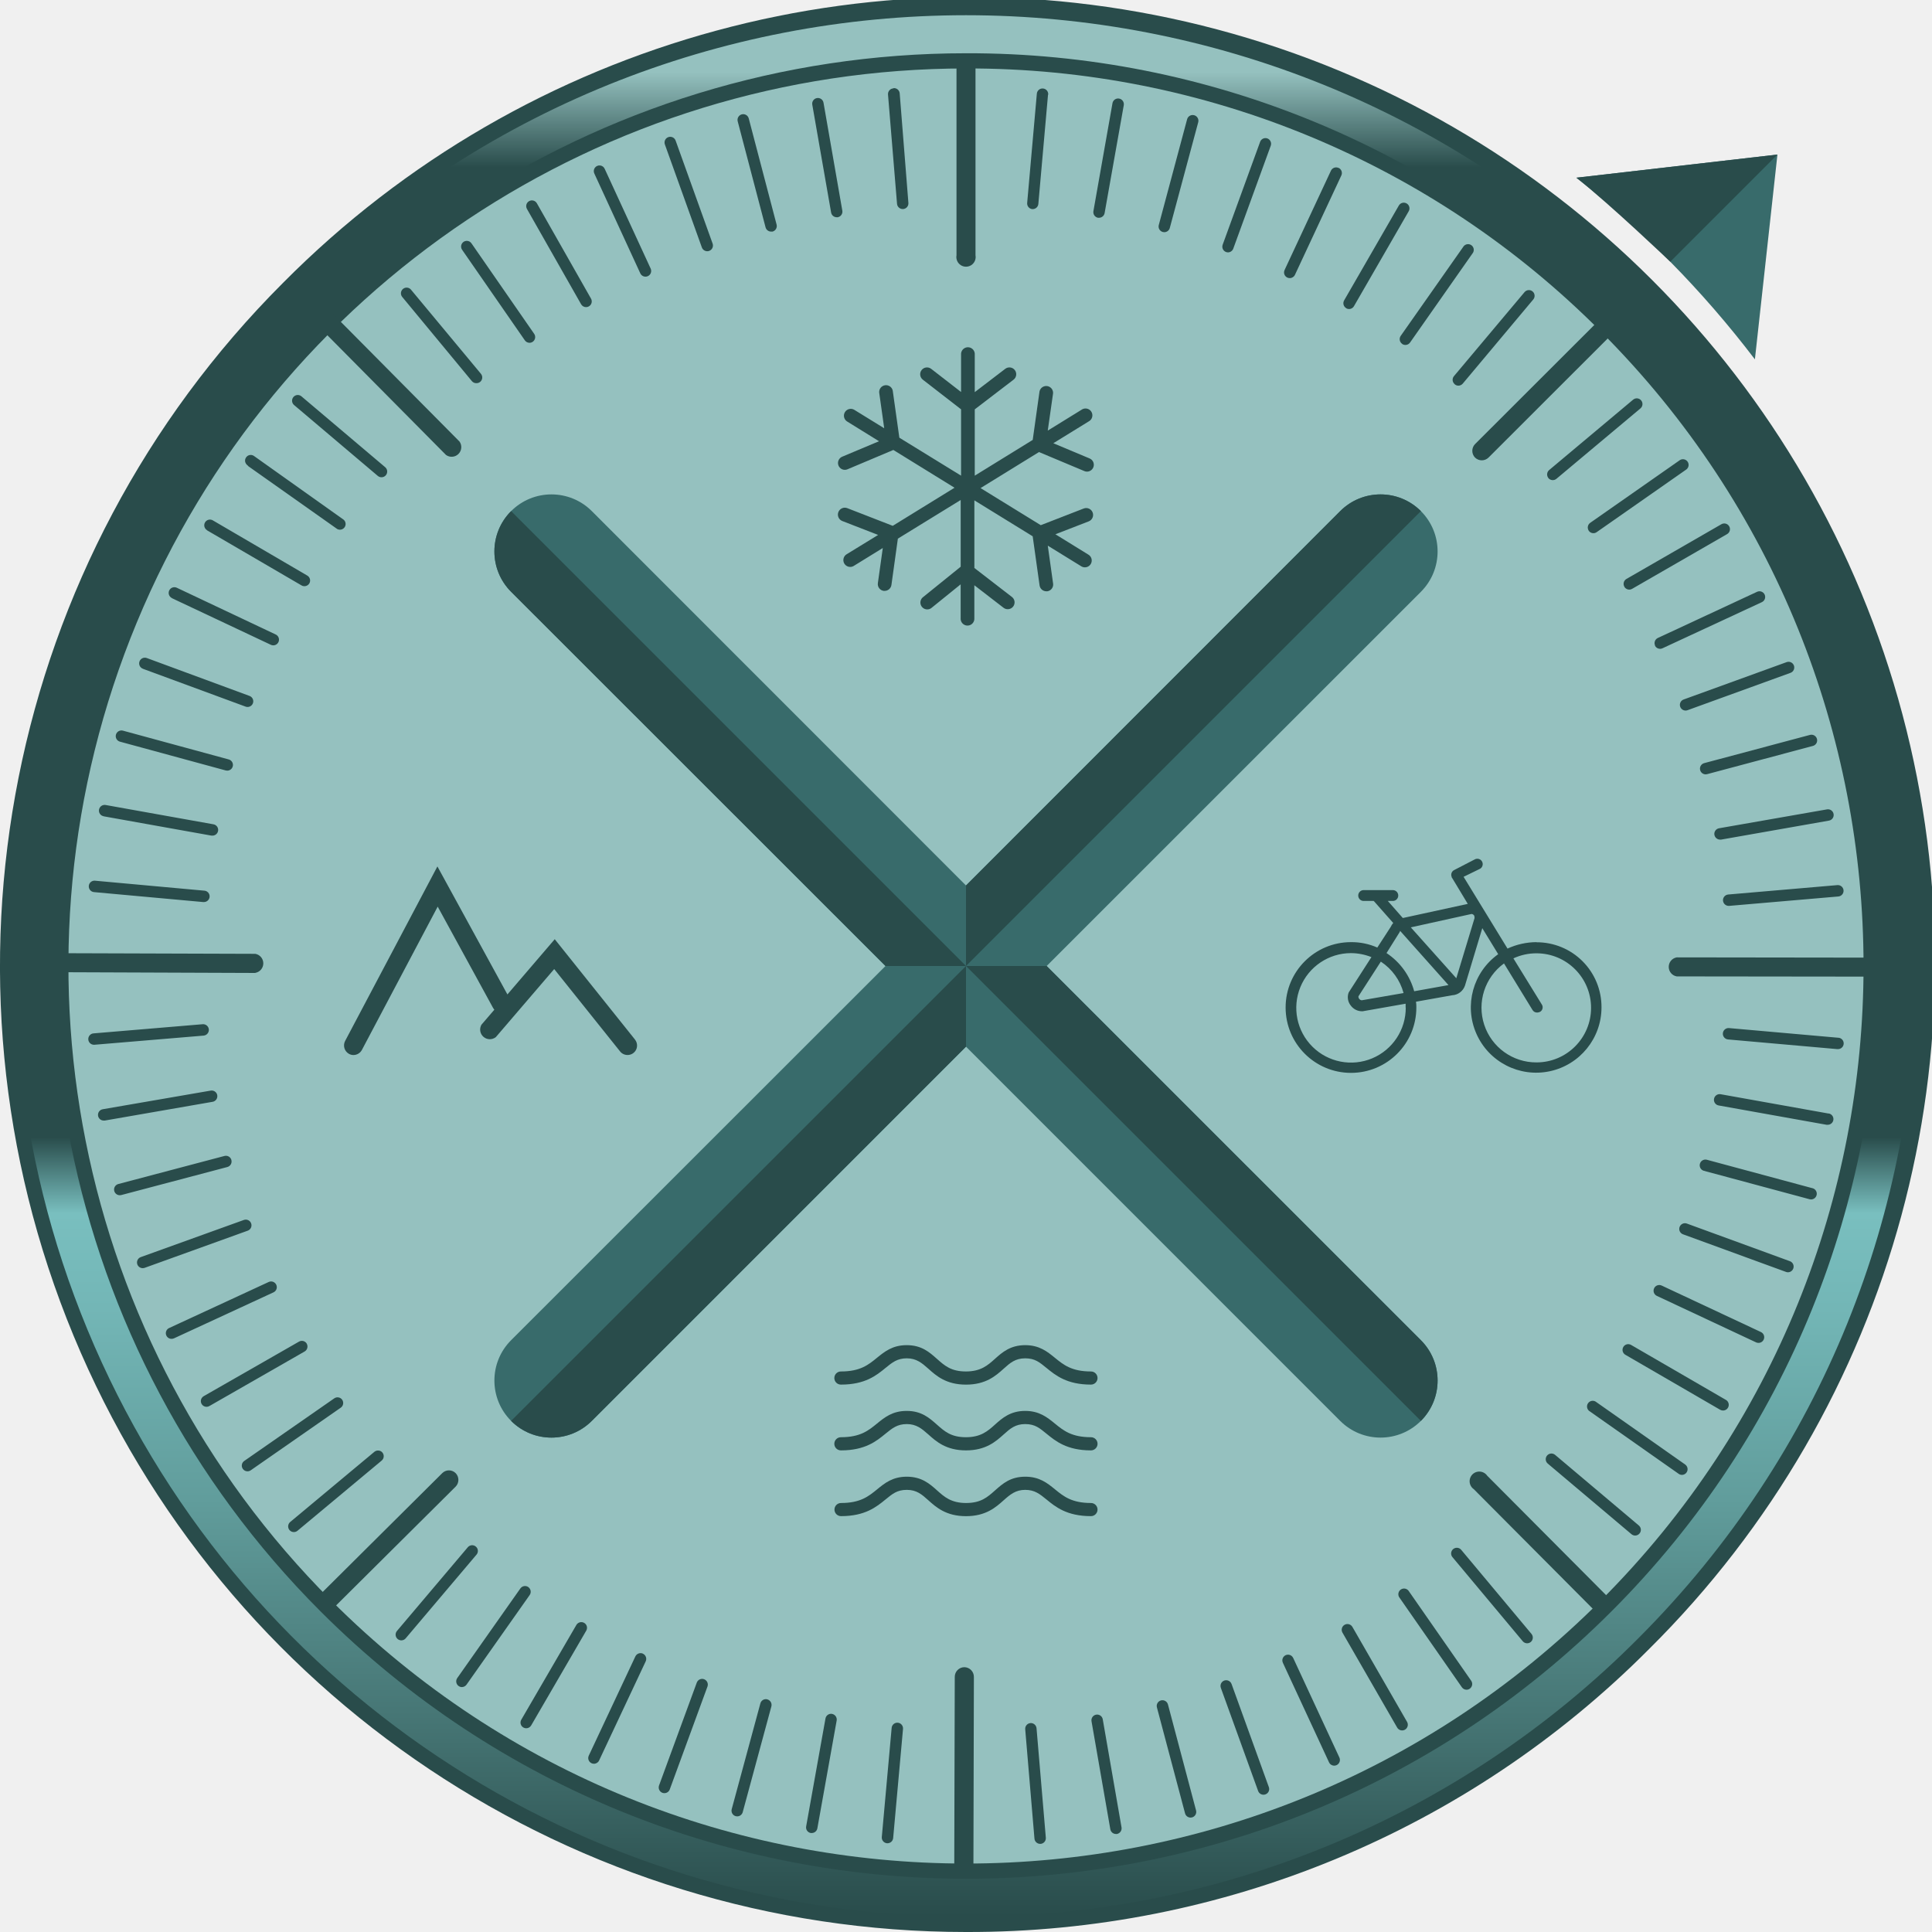
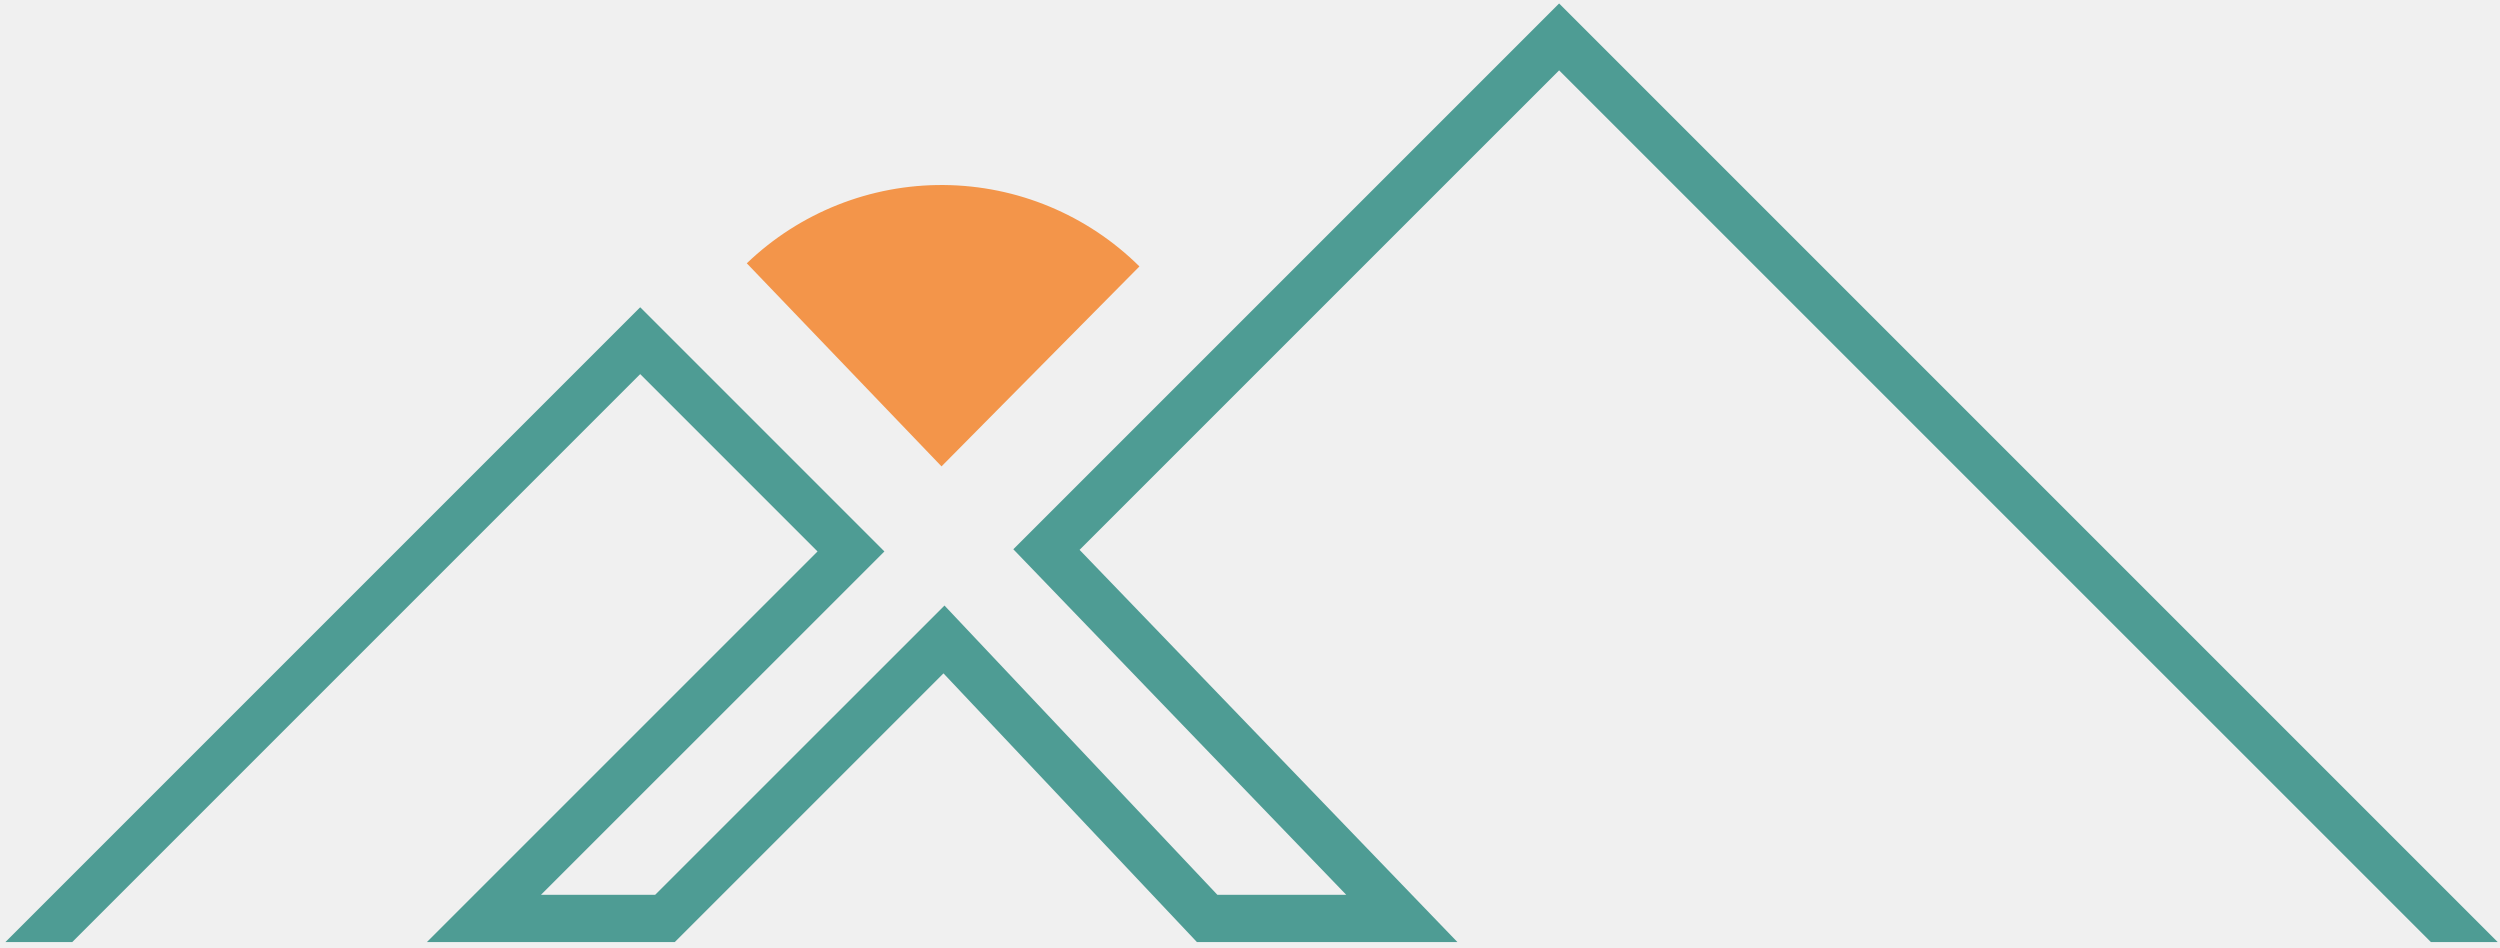
- <svg xmlns="http://www.w3.org/2000/svg" viewBox="0 0 600 600">
+ <svg xmlns="http://www.w3.org/2000/svg" width="248" height="94" viewBox="0 0 248 94" fill="none">
+   <g clip-path="url(#clip0_335_1041)">
+     <path d="M93.397 46.265L113.032 26.429C107.861 21.309 100.896 18.412 93.62 18.354C86.344 18.296 79.333 21.083 74.082 26.119L93.397 46.265Z" fill="#F3954A" />
+     <path d="M107.094 54.546L154.665 6.979L241.146 93.456H247.776L154.665 0.345L100.521 54.486L133.548 88.766H120.765L93.693 60.07L64.99 88.766H53.663L87.732 54.704L63.508 30.48L0.532 93.456H7.165L63.508 37.113L81.099 54.704L42.343 93.456H66.934L93.592 66.798L118.737 93.456H144.579L107.094 54.546Z" fill="#4E9C94" />
+   </g>
  <defs>
-     <linearGradient id="sfumatura" x1="300" x2="300" y1="4.72" y2="595.28" gradientUnits="userSpaceOnUse">
-       <stop offset=".03" stop-color="#95c1bf" />
-       <stop offset=".08" stop-color="#294c4b" />
-       <stop offset=".59" stop-color="#294c4b" />
-       <stop offset=".63" stop-color="#79bfbf" />
-       <stop offset=".68" stop-color="#73b6b6" />
-       <stop offset=".78" stop-color="#619d9c" />
-       <stop offset=".9" stop-color="#457473" />
-       <stop offset="1" stop-color="#294c4b" />
-     </linearGradient>
+     <clipPath id="clip0_335_1041">
+       <rect width="247.452" height="93.467" fill="white" transform="translate(0.471069 0.28833)" />
+     </clipPath>
  </defs>
-   <g id="icon">
-     <g id="base">
-       <circle cx="300" cy="300" r="289.37" fill="#95c1bf" />
-       <path d="M300 600A300 300 0 0 1 87.87 87.87a300 300 0 1 1 424.26 424.26A298 298 0 0 1 300 600Zm0-578.74A278.74 278.74 0 0 0 102.9 497.1a278.74 278.74 0 0 0 394.2-394.2A276.92 276.92 0 0 0 300 21.26Z" fill="#294c4b" />
-       <path id="grades" d="m325.47 29.41-3 33.91a1.76 1.76 0 0 1-1.76 1.62h-.16A1.77 1.77 0 0 1 319 63l3-33.91a1.77 1.77 0 1 1 3.53.31Zm22.07 1.2a1.77 1.77 0 0 0-2.05 1.44l-5.92 33.52a1.78 1.78 0 0 0 1.43 2.06h.31a1.77 1.77 0 0 0 1.74-1.46L349 32.66a1.78 1.78 0 0 0-1.46-2.05Zm23.31 5.17a1.78 1.78 0 0 0-2.17 1.22l-8.81 32.88a1.77 1.77 0 0 0 1.25 2.17 1.82 1.82 0 0 0 .46.06 1.77 1.77 0 0 0 1.71-1.31l8.82-32.8a1.78 1.78 0 0 0-1.26-2.22ZM393.63 43a1.77 1.77 0 0 0-2.27 1l-11.65 32a1.77 1.77 0 0 0 1.06 2.27 1.81 1.81 0 0 0 .6.11 1.79 1.79 0 0 0 1.63-1.15l11.65-32a1.78 1.78 0 0 0-1.02-2.23Zm22.06 9.15a1.77 1.77 0 0 0-2.35.85l-14.4 30.85a1.76 1.76 0 0 0 1.61 2.52 1.76 1.76 0 0 0 1.6-1l14.4-30.85a1.77 1.77 0 0 0-.86-2.4Zm2.38 43.58a1.76 1.76 0 0 0 2.42-.65l17-29.48a1.77 1.77 0 1 0-3.07-1.77l-17 29.48a1.77 1.77 0 0 0 .65 2.39Zm17.37 11.08a1.77 1.77 0 0 0 2.47-.44l19.54-27.88a1.77 1.77 0 0 0-2.91-2L435 104.31a1.78 1.78 0 0 0 .44 2.47Zm16.34 12.54a1.74 1.74 0 0 0 1.13.42 1.79 1.79 0 0 0 1.36-.63L476.17 93a1.77 1.77 0 1 0-2.71-2.28l-21.9 26.07a1.76 1.76 0 0 0 .22 2.53Zm29.08 29.13a1.79 1.79 0 0 0 2.5.22l26.09-21.86a1.77 1.77 0 0 0-2.27-2.72L481.08 146a1.78 1.78 0 0 0-.22 2.45Zm12.53 16.35a1.77 1.77 0 0 0 1.46.76 1.73 1.73 0 0 0 1-.32l27.9-19.5a1.77 1.77 0 0 0-2-2.91l-27.9 19.51a1.77 1.77 0 0 0-.46 2.43Zm11.06 17.39a1.76 1.76 0 0 0 2.42.65l29.5-17a1.77 1.77 0 1 0-1.77-3.07l-29.5 17a1.77 1.77 0 0 0-.65 2.39Zm9.5 18.28a1.77 1.77 0 0 0 1.6 1 1.82 1.82 0 0 0 .75-.17L547.17 187a1.77 1.77 0 1 0-1.5-3.21l-30.86 14.36a1.76 1.76 0 0 0-.81 2.32Zm7.86 19a1.77 1.77 0 0 0 1.67 1.17 1.81 1.81 0 0 0 .6-.11l32-11.61a1.77 1.77 0 0 0-1.2-3.33l-32 11.61a1.77 1.77 0 0 0-1.07 2.28Zm6.19 19.67a1.76 1.76 0 0 0 1.71 1.31 1.88 1.88 0 0 0 .46-.06l32.89-8.78a1.77 1.77 0 0 0-.91-3.42L529.24 237a1.77 1.77 0 0 0-1.24 2.17Zm4.43 20.11a1.79 1.79 0 0 0 1.75 1.47h.31l33.51-5.9a1.77 1.77 0 1 0-.61-3.49l-33.54 5.87a1.78 1.78 0 0 0-1.43 2.05Zm2.67 20.43a1.77 1.77 0 0 0 1.76 1.62h.14l33.92-2.92a1.77 1.77 0 0 0-.31-3.53l-33.92 2.92a1.78 1.78 0 0 0-1.6 1.91Zm35.78 42.57-33.91-3a1.77 1.77 0 0 0-.31 3.53l33.91 3h.16a1.77 1.77 0 0 0 .15-3.54Zm-3 23.54-33.52-6a1.77 1.77 0 1 0-.62 3.49l33.52 6a1.63 1.63 0 0 0 .31 0 1.77 1.77 0 0 0 .31-3.52Zm-5 23.19L530 360.15a1.78 1.78 0 0 0-.93 3.43l32.93 8.86a2 2 0 0 0 .47.06 1.78 1.78 0 0 0 .46-3.49Zm-7 22.67-32-11.69a1.77 1.77 0 1 0-1.21 3.33l32 11.69a1.87 1.87 0 0 0 .61.11 1.78 1.78 0 0 0 .61-3.44Zm-9 22-30.83-14.44a1.77 1.77 0 0 0-1.5 3.21l30.83 14.44a1.81 1.81 0 0 0 .75.16 1.77 1.77 0 0 0 .75-3.37ZM536 434.75l-29.45-17.07a1.77 1.77 0 1 0-1.78 3.06l29.45 17.08a1.79 1.79 0 0 0 .89.23 1.77 1.77 0 0 0 .89-3.3Zm-12.65 20.07-27.86-19.57a1.77 1.77 0 0 0-2 2.9l27.85 19.57a1.74 1.74 0 0 0 1 .32 1.77 1.77 0 0 0 1-3.22Zm-40.4-3a1.77 1.77 0 0 0-2.28 2.71l26 21.93a1.77 1.77 0 0 0 1.14.42 1.79 1.79 0 0 0 1.36-.64 1.76 1.76 0 0 0-.22-2.49Zm-29.16 29.49a1.77 1.77 0 1 0-2.72 2.27l21.83 26.12a1.78 1.78 0 0 0 1.36.64 1.81 1.81 0 0 0 1.14-.41 1.78 1.78 0 0 0 .22-2.5ZM437.42 494a1.77 1.77 0 0 0-2.91 2L454 524a1.77 1.77 0 0 0 1.45.76 1.8 1.8 0 0 0 1-.32 1.78 1.78 0 0 0 .44-2.47ZM420 505.25a1.78 1.78 0 0 0-3.1 1.75l17 29.51a1.78 1.78 0 0 0 2.42.66 1.78 1.78 0 0 0 .66-2.42Zm-18.37 9.68a1.77 1.77 0 1 0-3.21 1.49l14.32 30.89a1.77 1.77 0 0 0 3.22-1.49ZM382.48 523a1.77 1.77 0 1 0-3.33 1.2l11.57 32a1.77 1.77 0 0 0 1.67 1.17 1.59 1.59 0 0 0 .6-.11 1.75 1.75 0 0 0 1.06-2.26Zm-19.76 6.34a1.77 1.77 0 1 0-3.43.91l8.74 32.9a1.77 1.77 0 0 0 1.71 1.32 1.88 1.88 0 0 0 .46-.06 1.77 1.77 0 0 0 1.25-2.16Zm-20.25 4.6a1.77 1.77 0 0 0-3.49.61l5.84 33.54a1.77 1.77 0 0 0 1.74 1.47h.31a1.78 1.78 0 0 0 1.44-2ZM320 535.12a1.77 1.77 0 0 0-1.61 1.91l2.87 33.97a1.78 1.78 0 0 0 1.77 1.63h.15a1.77 1.77 0 0 0 1.61-1.92l-2.88-33.92a1.77 1.77 0 0 0-1.91-1.67Zm-41.17-.12a1.78 1.78 0 0 0-1.92 1.61l-3.06 33.91a1.78 1.78 0 0 0 1.61 1.92h.16a1.77 1.77 0 0 0 1.76-1.62l3.06-33.9a1.79 1.79 0 0 0-1.61-1.92Zm-20.42-2.74a1.77 1.77 0 0 0-2.05 1.43l-6 33.51a1.76 1.76 0 0 0 1.43 2.06 1.63 1.63 0 0 0 .31 0 1.77 1.77 0 0 0 1.74-1.46l6-33.51a1.78 1.78 0 0 0-1.43-2.02Zm-20.1-4.51a1.77 1.77 0 0 0-2.17 1.25l-8.9 32.86a1.77 1.77 0 0 0 1.24 2.17 1.89 1.89 0 0 0 .47.06 1.78 1.78 0 0 0 1.71-1.31l8.9-32.86a1.78 1.78 0 0 0-1.25-2.16Zm-19.63-6.25a1.78 1.78 0 0 0-2.27 1l-11.74 32a1.79 1.79 0 0 0 1.06 2.28 1.81 1.81 0 0 0 .61.1 1.76 1.76 0 0 0 1.66-1.16l11.73-32a1.77 1.77 0 0 0-1.05-2.21Zm-19-7.94a1.79 1.79 0 0 0-2.36.85l-14.47 30.82a1.76 1.76 0 0 0 .85 2.35 1.68 1.68 0 0 0 .75.17 1.76 1.76 0 0 0 1.6-1l14.48-30.81a1.79 1.79 0 0 0-.86-2.37ZM181.42 504a1.78 1.78 0 0 0-2.42.64l-17.11 29.43a1.77 1.77 0 0 0 .64 2.42 1.7 1.7 0 0 0 .89.24 1.77 1.77 0 0 0 1.54-.88l17.1-29.43a1.76 1.76 0 0 0-.64-2.42Zm-17.34-11.12a1.77 1.77 0 0 0-2.47.42L142 521.14a1.78 1.78 0 0 0 .43 2.47 1.75 1.75 0 0 0 1 .33 1.81 1.81 0 0 0 1.45-.75l19.61-27.83a1.78 1.78 0 0 0-.41-2.47Zm-16.31-12.58a1.76 1.76 0 0 0-2.49.21l-22 26a1.77 1.77 0 0 0 2.71 2.29l22-26a1.76 1.76 0 0 0-.22-2.5Zm-29-29.2a1.79 1.79 0 0 0-2.5-.23l-26.15 21.8a1.78 1.78 0 0 0-.22 2.5 1.75 1.75 0 0 0 1.36.63 1.73 1.73 0 0 0 1.13-.41l26.15-21.8a1.77 1.77 0 0 0 .22-2.49Zm-12.49-16.39a1.78 1.78 0 0 0-2.47-.44l-27.96 19.44a1.76 1.76 0 0 0-.44 2.46 1.74 1.74 0 0 0 1.45.76 1.77 1.77 0 0 0 1-.31l27.95-19.44a1.77 1.77 0 0 0 .46-2.47Zm-11-17.41a1.77 1.77 0 0 0-2.42-.65L63.3 433.57a1.77 1.77 0 1 0 1.76 3.07l29.54-16.92a1.78 1.78 0 0 0 .66-2.42ZM85.8 399a1.77 1.77 0 0 0-2.35-.87l-30.9 14.29a1.76 1.76 0 0 0 .74 3.37 1.81 1.81 0 0 0 .75-.16l30.9-14.28a1.77 1.77 0 0 0 .86-2.35ZM78 379.94a1.77 1.77 0 0 0-2.27-1.07l-32 11.53a1.77 1.77 0 0 0 .6 3.44 1.8 1.8 0 0 0 .6-.1l32-11.54a1.77 1.77 0 0 0 1.07-2.26Zm-6.13-19.67a1.76 1.76 0 0 0-2.18-1.27l-32.91 8.7a1.77 1.77 0 0 0 .45 3.49 1.74 1.74 0 0 0 .45-.06l32.92-8.7a1.77 1.77 0 0 0 1.26-2.16Zm-4.39-20.13a1.77 1.77 0 0 0-2-1.45l-33.54 5.79a1.77 1.77 0 0 0 .3 3.52h.3L66 342.18a1.76 1.76 0 0 0 1.47-2.04Zm-2.62-20.44a1.78 1.78 0 0 0-1.92-1.62L29 320.93a1.77 1.77 0 0 0 .15 3.53h.15l33.92-2.84a1.79 1.79 0 0 0 1.64-1.92Zm-35.68-42.65 33.91 3.09h.16a1.77 1.77 0 0 0 .16-3.54l-33.9-3.09a1.76 1.76 0 0 0-1.93 1.6 1.78 1.78 0 0 0 1.6 1.94Zm3-23.54 33.5 6a1.73 1.73 0 0 0 .32 0 1.77 1.77 0 0 0 .31-3.51l-33.5-6a1.77 1.77 0 0 0-.63 3.49Zm5.07-23.18 32.85 8.94a1.89 1.89 0 0 0 .47.06 1.77 1.77 0 0 0 .46-3.48l-32.85-8.94a1.77 1.77 0 0 0-.93 3.42Zm7.08-22.65 31.95 11.77a1.61 1.61 0 0 0 .61.11 1.77 1.77 0 0 0 .61-3.43l-31.9-11.77a1.77 1.77 0 1 0-1.23 3.32Zm9-21.94 30.79 14.51a1.72 1.72 0 0 0 .76.17 1.77 1.77 0 0 0 .75-3.37l-30.72-14.52a1.77 1.77 0 1 0-1.51 3.21Zm10.91-21.08 29.41 17.15a1.77 1.77 0 1 0 1.78-3.06L66.09 161.6a1.77 1.77 0 0 0-1.78 3.06Zm12.7-20 27.8 19.64a1.77 1.77 0 0 0 2-2.89l-27.69-19.68a1.77 1.77 0 1 0-2 2.89Zm40.39 3.14a1.77 1.77 0 0 0 2.29-2.71l-26-22a1.77 1.77 0 1 0-2.29 2.7Zm29.23-29.42a1.78 1.78 0 0 0 1.44.62 1.81 1.81 0 0 0 1.13-.41 1.78 1.78 0 0 0 .23-2.5L127.59 89.9a1.77 1.77 0 0 0-2.72 2.26Zm16.43-12.69a1.78 1.78 0 0 0 1.46.77 1.8 1.8 0 0 0 1-.32 1.78 1.78 0 0 0 .44-2.47l-19.4-28a1.77 1.77 0 1 0-2.91 2Zm17.48-11.2a1.76 1.76 0 0 0 1.54.89 1.72 1.72 0 0 0 .87-.23 1.77 1.77 0 0 0 .66-2.42l-16.81-29.6a1.77 1.77 0 1 0-3.08 1.76Zm7.35-42a1.77 1.77 0 1 0-3.21 1.48l14.24 30.92a1.77 1.77 0 1 0 3.22-1.48Zm22-8.83a1.77 1.77 0 0 0-3.34 1.19l11.49 32a1.77 1.77 0 0 0 3.34-1.2Zm22.71-6.88a1.77 1.77 0 1 0-3.43.9l8.65 32.92a1.77 1.77 0 0 0 1.72 1.32 1.73 1.73 0 0 0 .45 0 1.78 1.78 0 0 0 1.26-2.17Zm23.22-4.88a1.77 1.77 0 0 0-3.49.6l5.85 33.5a1.77 1.77 0 0 0 1.74 1.47 1.53 1.53 0 0 0 .3 0 1.77 1.77 0 0 0 1.45-2Zm21.65-4.45a1.78 1.78 0 0 0-1.62 1.92l2.8 33.92a1.77 1.77 0 0 0 1.76 1.63h.15a1.76 1.76 0 0 0 1.62-1.91L279.41 29a1.77 1.77 0 0 0-1.91-1.63ZM300 8.25a3 3 0 0 0-2.95 2.95v68.08a3 3 0 1 0 5.9 0V11.2A3 3 0 0 0 300 8.25Zm158.09 133.86a3 3 0 0 0 4.18 0L502.41 102a3 3 0 1 0-4.17-4.18l-40.15 40.1a3 3 0 0 0 0 4.19Zm130.72 155.3-68.09-.09a3 3 0 0 0 0 5.91l68.09.08a3 3 0 0 0 0-5.9ZM299.46 517.76a3 3 0 0 0-2.95 3l-.18 68.09a3 3 0 0 0 2.95 3 2.94 2.94 0 0 0 3-2.94l.17-68.09a3 3 0 0 0-2.99-3.06ZM141.51 457.5a2.94 2.94 0 0 0-4.17 0l-40.25 40a3 3 0 1 0 4.16 4.19l40.25-40a3 3 0 0 0 .01-4.19ZM79.29 302.13a3 3 0 0 0 0-5.91L11.21 296a3 3 0 0 0 0 5.9l68.08.26Zm59.23-160.83a3 3 0 0 0 4.2-4.16l-39.95-40.29a2.95 2.95 0 1 0-4.19 4.15Zm323.35 317a3 3 0 1 0-4.18 4.17l40 40.19a3 3 0 0 0 4.19-4.17Z" fill="#294c4b" />
-       <path fill="url(#sfumatura)" d="M300 595.28A295.27 295.27 0 0 1 91.21 91.21a295.27 295.27 0 1 1 417.58 417.58A293.35 293.35 0 0 1 300 595.28Zm0-578.74a283.46 283.46 0 0 0-200.44 483.9A283.46 283.46 0 0 0 500.44 99.56 281.6 281.6 0 0 0 300 16.54Z" />
-     </g>
-     <g id="X">
-       <path d="m325.05 300 116.22-116.21a17.72 17.72 0 1 0-25.06-25.06L300 275 183.79 158.73a17.72 17.72 0 0 0-25.06 25.06L275 300 158.73 416.21a17.72 17.72 0 0 0 25.06 25.06L300 325.05l116.21 116.22a17.72 17.72 0 1 0 25.06-25.06Z" fill="#386b6b" />
-       <path d="M441.27 441.27a17.72 17.72 0 0 0 0-25.06L325.05 300H300ZM158.73 441.27a17.72 17.72 0 0 0 25.06 0L300 325.05V300ZM441.27 158.73a17.72 17.72 0 0 0-25.06 0L300 275v25ZM158.73 158.73a17.72 17.72 0 0 0 0 25.06L275 300h25Z" fill="#294c4b" />
-     </g>
-   </g>
-   <g id="pointer">
-     <path d="m545 111.6 7-63.6-62.44 7.19a312.1 312.1 0 0 1 29.16 26.09A315.29 315.29 0 0 1 545 111.6Z" fill="#386b6b" />
-     <path d="m552 48-62.44 7.19c10.25 8.07 29.16 26.09 29.16 26.09Z" fill="#294c4b" />
-   </g>
-   <g id="symbols">
-     <path id="sea" d="M338.81 466.77a2 2 0 0 1 0 4.08c-7.47 0-11-2.86-13.8-5.16-2.14-1.74-3.68-3-6.63-3s-4.66 1.43-6.68 3.23c-2.46 2.2-5.53 4.94-11.7 4.94s-9.24-2.74-11.7-4.94c-2-1.8-3.61-3.23-6.68-3.23s-4.49 1.27-6.63 3c-2.82 2.3-6.33 5.16-13.8 5.16a2 2 0 0 1 0-4.08c6 0 8.54-2.06 11.21-4.24 2.37-1.94 4.82-3.93 9.22-3.93 4.63 0 7.17 2.26 9.4 4.26s4.37 3.91 9 3.91 6.63-1.81 9-3.91 4.77-4.26 9.4-4.26c4.4 0 6.85 2 9.22 3.93 2.67 2.18 5.19 4.24 11.21 4.24Zm-77.62-16.34c7.47 0 11-2.87 13.8-5.17 2.14-1.74 3.68-3 6.63-3s4.66 1.42 6.68 3.22c2.46 2.2 5.53 4.95 11.7 4.95s9.24-2.75 11.7-4.95c2-1.8 3.61-3.22 6.68-3.22s4.49 1.26 6.63 3c2.82 2.3 6.33 5.17 13.8 5.17a2 2 0 0 0 0-4.09c-6 0-8.54-2.06-11.21-4.24-2.37-1.93-4.82-3.93-9.22-3.93-4.63 0-7.17 2.27-9.4 4.27s-4.37 3.9-9 3.9-6.63-1.81-9-3.9-4.77-4.27-9.4-4.27c-4.4 0-6.85 2-9.22 3.93-2.67 2.18-5.19 4.24-11.21 4.24a2 2 0 0 0 0 4.09Zm0-20.43c7.47 0 11-2.86 13.8-5.16 2.14-1.75 3.68-3 6.63-3s4.66 1.42 6.68 3.22c2.46 2.21 5.53 4.95 11.7 4.95s9.24-2.74 11.7-4.95c2-1.8 3.61-3.22 6.68-3.22s4.49 1.26 6.63 3c2.82 2.3 6.33 5.16 13.8 5.16a2 2 0 1 0 0-4.08c-6 0-8.54-2.07-11.21-4.25-2.37-1.93-4.82-3.92-9.22-3.92-4.63 0-7.17 2.26-9.4 4.26s-4.37 3.91-9 3.91-6.63-1.81-9-3.91-4.77-4.26-9.4-4.26c-4.4 0-6.85 2-9.22 3.92-2.67 2.18-5.19 4.25-11.21 4.25a2 2 0 1 0 0 4.08Z" fill="#294c4b" />
-     <path id="mountain" d="m197.2 322.84-24.92-31.16-14.7 17.15-21.74-39.75-28.67 54.22a3 3 0 0 0 1.23 4 2.89 2.89 0 0 0 1.38.35 3 3 0 0 0 2.61-1.58l23.54-44.51 17.22 31.5a3.25 3.25 0 0 0 .37.52l-4 4.65a3 3 0 0 0 4.48 3.84l18.11-21.12 20.47 25.59a2.93 2.93 0 0 0 2.31 1.1 2.94 2.94 0 0 0 2.3-4.79Z" fill="#294c4b" />
-     <path id="snow" d="m322.67 140.39 14.09 5.91a2 2 0 0 0 .82.17 2.13 2.13 0 0 0 .82-4.09l-11.28-4.73 11-6.78a2.13 2.13 0 1 0-2.23-3.62l-10.5 6.48 1.61-11.29a2.13 2.13 0 1 0-4.21-.59l-2.07 14.77-18 11.1v-20.59l12.05-9.22a2.12 2.12 0 1 0-2.58-3.37l-9.47 7.24v-11.66a2.13 2.13 0 1 0-4.25 0v11.62l-9.28-7.19a2.12 2.12 0 0 0-2.6 3.36l11.88 9.21v20.6l-19.17-11.79-2.05-14.61a2.13 2.13 0 0 0-4.21.59L274.6 133l-9.38-5.78a2.13 2.13 0 0 0-2.23 3.62l10 6.19-11.43 4.8a2.12 2.12 0 0 0 .82 4.08 2 2 0 0 0 .82-.17l14.24-6 19 11.73-19.19 11.83-14.12-5.49a2.12 2.12 0 1 0-1.54 4l11.12 4.32-9.78 6a2.12 2.12 0 0 0 1.12 3.93 2.07 2.07 0 0 0 1.11-.32l9-5.55-1.53 10.91a2.12 2.12 0 0 0 1.81 2.4h.29a2.13 2.13 0 0 0 2.11-1.83l2-14.39 19.51-12V176l-11.62 9.39a2.13 2.13 0 1 0 2.67 3.31l8.94-7.23V192a2.13 2.13 0 1 0 4.25 0v-10.25l9.07 7a2.08 2.08 0 0 0 1.3.44 2.12 2.12 0 0 0 1.3-3.8l-11.66-9v-21l18.11 11.16 2.14 15.25a2.12 2.12 0 0 0 2.1 1.83h.29a2.11 2.11 0 0 0 1.81-2.4l-1.65-11.77 10.4 6.41a2.1 2.1 0 0 0 1.12.32 2.12 2.12 0 0 0 1.11-3.93l-10.27-6.34 10.34-4a2.12 2.12 0 1 0-1.54-4l-13.34 5.18-18.7-11.52Z" fill="#294c4b" />
-     <path id="bike" d="M477.17 292.59a21.78 21.78 0 0 0-9 2l-13.64-22.29 4.82-2.35a1.68 1.68 0 1 0-1.46-3l-6.28 3.25a1.65 1.65 0 0 0-.78 2.13.58.58 0 0 0 .22.45l4.78 7.93-20.08 4.37h-.11L431 279.8h1.68a1.69 1.69 0 0 0 0-3.37h-9.31a1.69 1.69 0 0 0 0 3.37h3.25a.11.11 0 0 0 .11.11l5.95 6.73a4.89 4.89 0 0 0-.79 1.23l-4.15 6.4a19.8 19.8 0 0 0-8.19-1.68 20.3 20.3 0 1 0 20.31 20.3 9.89 9.89 0 0 0-.11-1.8l11.21-2a4.45 4.45 0 0 0 4-3l5.38-17.84 4.94 8.08a20.29 20.29 0 1 0 32.08 16.49 20.1 20.1 0 0 0-20.19-20.19Zm-40.6 20.3A17 17 0 1 1 419.52 296a17.43 17.43 0 0 1 6.39 1.24l-7 10.88-.11.22a4.13 4.13 0 0 0 .68 3.93 4.35 4.35 0 0 0 3.59 1.79h.11l13.35-2.35v1.23Zm-7.74-14.25a16.93 16.93 0 0 1 7.06 9.76l-13 2.25a1.13 1.13 0 0 1-.78-.45 1.06 1.06 0 0 1-.23-.79Zm1.79-2.69 4-6.39.22-.45 15 16.82-10.65 1.91a20.77 20.77 0 0 0-8.57-11.84Zm27.26-10.65-5.61 18.5-14.13-15.8 18.86-4.16a1.13 1.13 0 0 1 .79.45 1.61 1.61 0 0 1 .11 1Zm19.29 44.64a17 17 0 0 1-10.09-30.74l8.86 14.47a1.63 1.63 0 0 0 1.46.79 2.44 2.44 0 0 0 .89-.23 1.62 1.62 0 0 0 .56-2.24L470 297.63a16.82 16.82 0 0 1 7.18-1.57 16.94 16.94 0 1 1 0 33.88Z" fill="#294c4b" />
-   </g>
</svg>
